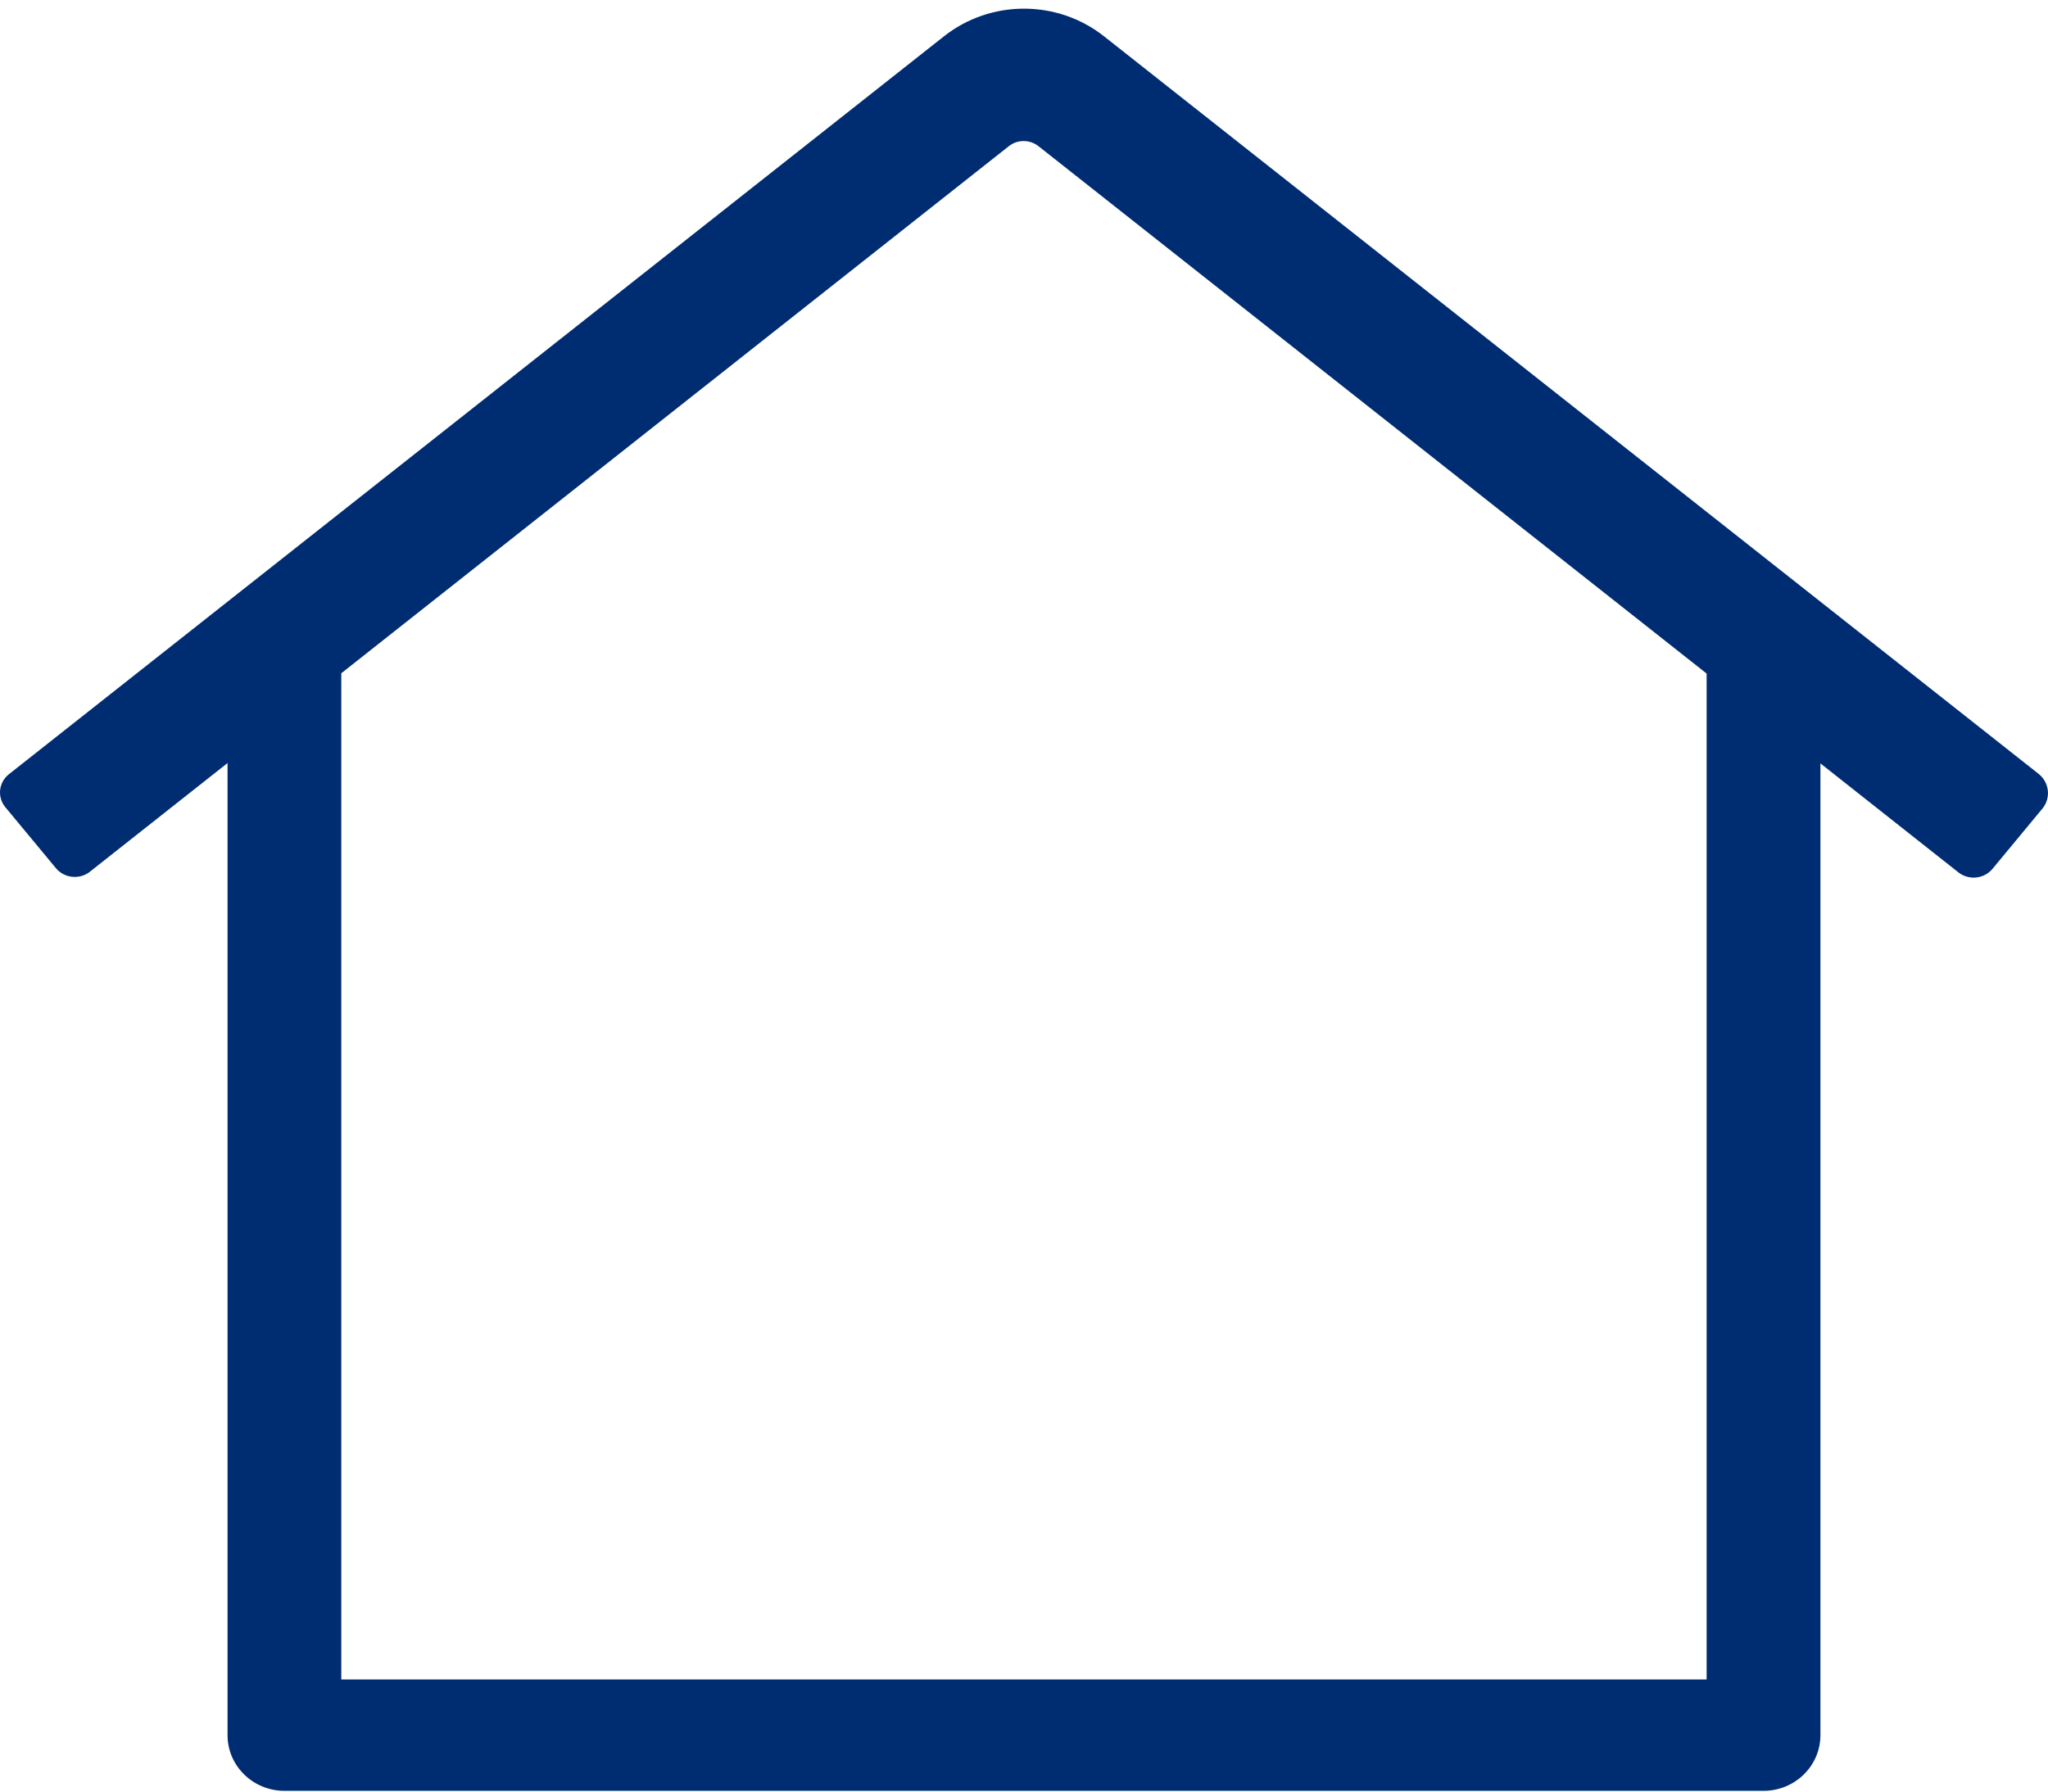
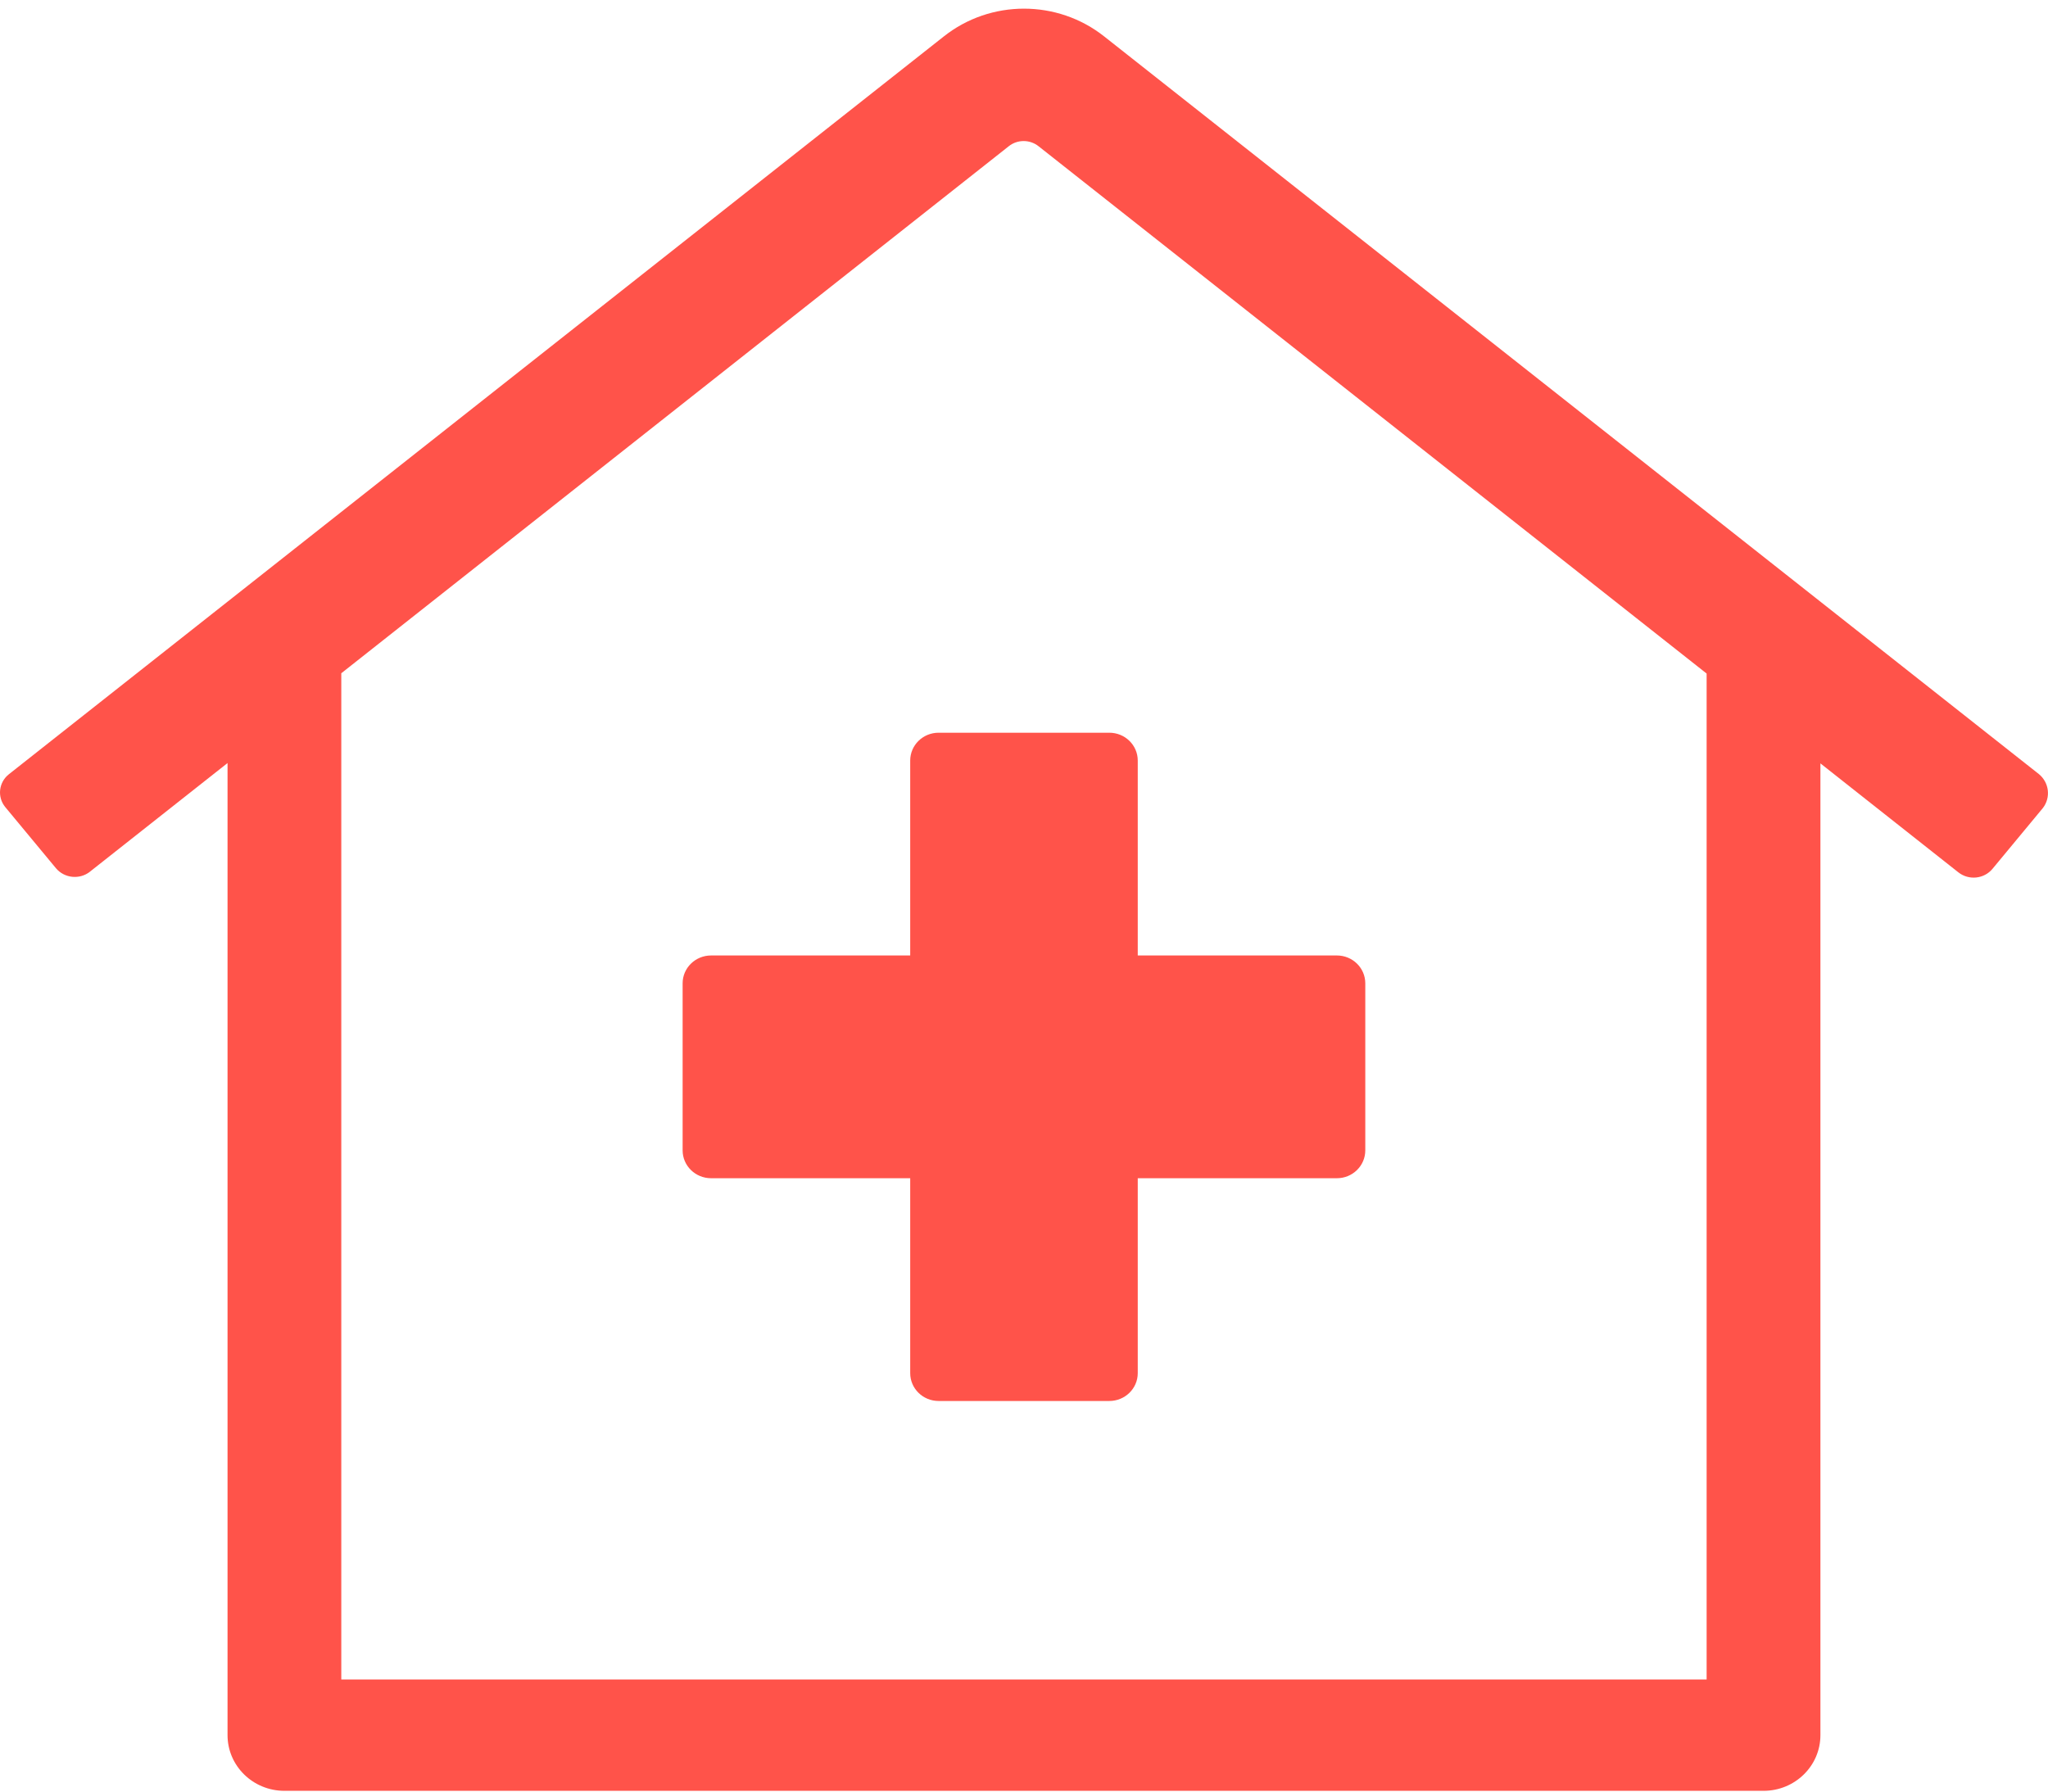
<svg xmlns="http://www.w3.org/2000/svg" width="48px" height="42px" viewBox="0 0 48 42" version="1.1">
  <g id="Page-1" stroke="none" stroke-width="1" fill="none" fill-rule="evenodd">
-     <g id="2.2.0---PHO-Submission-View" transform="translate(-625, -146)" fill="#002C71">
+     <g id="2.2.2---PHO-Submission-View---Plan-Approved" transform="translate(-776, -122)" fill="#FF534A">
      <g id="Group-7-Copy-2" transform="translate(547, 105)">
-         <g id="Group-5" transform="translate(78, 39)">
-           <g id="Group-2">
-             <g id="Plan-Status-/-Postive">
-               <g id="icon_isolation_fail">
-                 <rect id="Rectangle" opacity="0" x="0" y="0" width="48" height="47" />
-                 <path d="M47.789,20.149 L25.883,2.857 L25.883,2.857 C24.785,1.985 23.214,1.985 22.117,2.857 L0.21,20.149 L0.21,20.149 C-0.031,20.338 -0.07,20.683 0.122,20.919 C0.124,20.921 0.125,20.923 0.127,20.925 L1.31,22.352 L1.31,22.352 C1.508,22.59 1.866,22.627 2.11,22.434 C2.11,22.434 2.11,22.433 2.11,22.433 L5.333,19.888 L5.333,42.677 L5.333,42.677 C5.333,43.398 5.93,43.982 6.666,43.982 L41.333,43.982 L41.333,43.982 C42.069,43.982 42.666,43.398 42.666,42.677 C42.666,42.677 42.666,42.677 42.666,42.677 L42.666,19.896 L45.899,22.45 L45.899,22.45 C46.143,22.643 46.501,22.607 46.699,22.368 L47.882,20.94 L47.882,20.94 C48.069,20.694 48.028,20.348 47.789,20.149 L47.789,20.149 Z M39.999,41.371 L7.999,41.371 L7.999,17.783 L23.642,5.429 L23.642,5.429 C23.845,5.266 24.138,5.266 24.342,5.429 L39.999,17.79 L39.999,41.371 Z" id="Shape" fill-rule="nonzero" />
-               </g>
+         <g id="Group-5" transform="translate(39, 15)">
+           <g id="Plan-Status-/-Postive" transform="translate(190, 0)">
+             <g id="icon_isolation_fail">
+               <rect id="Rectangle" opacity="0" x="0" y="0" width="48" height="47" />
+               <path d="M47.789,20.149 L25.883,2.857 L25.883,2.857 C24.785,1.985 23.214,1.985 22.117,2.857 L0.21,20.149 L0.21,20.149 C-0.031,20.338 -0.07,20.683 0.122,20.919 C0.124,20.921 0.125,20.923 0.127,20.925 L1.31,22.352 L1.31,22.352 C1.508,22.59 1.866,22.627 2.11,22.434 C2.11,22.434 2.11,22.433 2.11,22.433 L5.333,19.888 L5.333,42.677 L5.333,42.677 C5.333,43.398 5.93,43.982 6.666,43.982 L41.333,43.982 L41.333,43.982 C42.069,43.982 42.666,43.398 42.666,42.677 C42.666,42.677 42.666,42.677 42.666,42.677 L42.666,19.896 L45.899,22.45 L45.899,22.45 C46.143,22.643 46.501,22.607 46.699,22.368 L47.882,20.94 L47.882,20.94 C48.069,20.694 48.028,20.348 47.789,20.149 L47.789,20.149 Z M39.999,41.371 L7.999,41.371 L7.999,17.783 L23.642,5.429 L23.642,5.429 C23.845,5.266 24.138,5.266 24.342,5.429 L39.999,17.79 L39.999,41.371 Z M21.333,19.829 L21.333,24.399 L16.666,24.399 L16.666,24.399 C16.298,24.399 15.999,24.691 15.999,25.052 C15.999,25.052 15.999,25.052 15.999,25.052 L15.999,28.968 L15.999,28.968 C15.999,29.329 16.298,29.621 16.666,29.621 L21.333,29.621 L21.333,34.191 L21.333,34.191 C21.333,34.551 21.631,34.843 21.999,34.843 L25.999,34.843 L25.999,34.843 C26.368,34.843 26.666,34.551 26.666,34.191 L26.666,29.621 L31.333,29.621 L31.333,29.621 C31.701,29.621 31.999,29.329 31.999,28.968 L31.999,25.052 L31.999,25.052 C31.999,24.691 31.701,24.399 31.333,24.399 L26.666,24.399 L26.666,19.829 L26.666,19.829 C26.666,19.469 26.368,19.177 25.999,19.177 L21.999,19.177 L21.999,19.177 C21.631,19.177 21.333,19.469 21.333,19.829 C21.333,19.829 21.333,19.829 21.333,19.829 L21.333,19.829 Z" id="Shape" fill-rule="nonzero" />
            </g>
          </g>
        </g>
      </g>
    </g>
  </g>
</svg>
